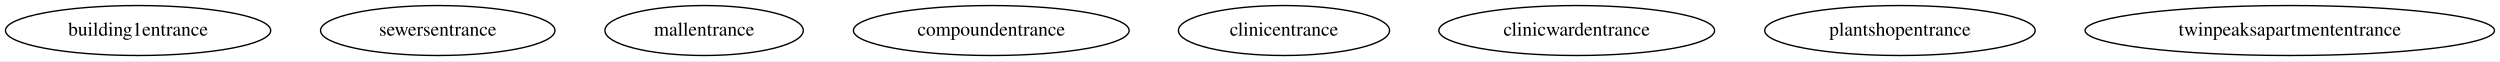
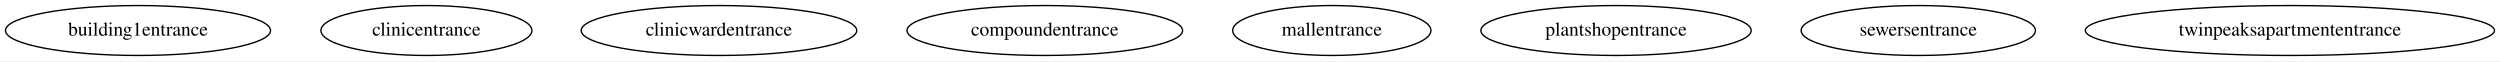
- <svg xmlns="http://www.w3.org/2000/svg" width="1802pt" height="44pt" viewBox="0.00 0.00 1802.08 44.00">
+ <svg xmlns="http://www.w3.org/2000/svg" width="1803pt" height="44pt" viewBox="0.00 0.00 1803.08 44.00">
  <g id="graph0" class="graph" transform="scale(1 1) rotate(0) translate(4 40)">
-     <polygon fill="white" stroke="transparent" points="-4,4 -4,-40 1798.08,-40 1798.08,4 -4,4" />
+     <polygon fill="white" stroke="transparent" points="-4,4 -4,-40 1799.08,-40 1799.08,4 -4,4" />
    <g id="node1" class="node">
      <ellipse fill="none" stroke="black" cx="95.54" cy="-18" rx="95.58" ry="18" />
      <text text-anchor="middle" x="95.54" y="-14.3" font-family="Times,serif" font-size="14.00">building1entrance</text>
    </g>
    <g id="node2" class="node">
-       <ellipse fill="none" stroke="black" cx="311.54" cy="-18" rx="84.49" ry="18" />
-       <text text-anchor="middle" x="311.54" y="-14.3" font-family="Times,serif" font-size="14.00">sewersentrance</text>
+       <ellipse fill="none" stroke="black" cx="303.54" cy="-18" rx="76.09" ry="18" />
+       <text text-anchor="middle" x="303.54" y="-14.3" font-family="Times,serif" font-size="14.00">clinicentrance</text>
    </g>
    <g id="node3" class="node">
-       <ellipse fill="none" stroke="black" cx="503.54" cy="-18" rx="71.49" ry="18" />
-       <text text-anchor="middle" x="503.54" y="-14.3" font-family="Times,serif" font-size="14.00">mallentrance</text>
+       <ellipse fill="none" stroke="black" cx="514.54" cy="-18" rx="99.38" ry="18" />
+       <text text-anchor="middle" x="514.54" y="-14.3" font-family="Times,serif" font-size="14.00">clinicwardentrance</text>
    </g>
    <g id="node4" class="node">
-       <ellipse fill="none" stroke="black" cx="710.54" cy="-18" rx="99.38" ry="18" />
-       <text text-anchor="middle" x="710.54" y="-14.3" font-family="Times,serif" font-size="14.00">compoundentrance</text>
+       <ellipse fill="none" stroke="black" cx="749.54" cy="-18" rx="99.38" ry="18" />
+       <text text-anchor="middle" x="749.54" y="-14.3" font-family="Times,serif" font-size="14.00">compoundentrance</text>
    </g>
    <g id="node5" class="node">
-       <ellipse fill="none" stroke="black" cx="921.54" cy="-18" rx="76.09" ry="18" />
-       <text text-anchor="middle" x="921.54" y="-14.3" font-family="Times,serif" font-size="14.00">clinicentrance</text>
+       <ellipse fill="none" stroke="black" cx="956.54" cy="-18" rx="71.49" ry="18" />
+       <text text-anchor="middle" x="956.54" y="-14.3" font-family="Times,serif" font-size="14.00">mallentrance</text>
    </g>
    <g id="node6" class="node">
-       <ellipse fill="none" stroke="black" cx="1132.54" cy="-18" rx="99.38" ry="18" />
-       <text text-anchor="middle" x="1132.54" y="-14.3" font-family="Times,serif" font-size="14.00">clinicwardentrance</text>
+       <ellipse fill="none" stroke="black" cx="1161.54" cy="-18" rx="97.48" ry="18" />
+       <text text-anchor="middle" x="1161.54" y="-14.3" font-family="Times,serif" font-size="14.00">plantshopentrance</text>
    </g>
    <g id="node7" class="node">
-       <ellipse fill="none" stroke="black" cx="1365.54" cy="-18" rx="97.48" ry="18" />
-       <text text-anchor="middle" x="1365.54" y="-14.3" font-family="Times,serif" font-size="14.00">plantshopentrance</text>
+       <ellipse fill="none" stroke="black" cx="1379.54" cy="-18" rx="84.49" ry="18" />
+       <text text-anchor="middle" x="1379.54" y="-14.3" font-family="Times,serif" font-size="14.00">sewersentrance</text>
    </g>
    <g id="node8" class="node">
-       <ellipse fill="none" stroke="black" cx="1646.54" cy="-18" rx="147.57" ry="18" />
-       <text text-anchor="middle" x="1646.54" y="-14.3" font-family="Times,serif" font-size="14.00">twinpeaksapartmententrance</text>
+       <ellipse fill="none" stroke="black" cx="1647.54" cy="-18" rx="147.57" ry="18" />
+       <text text-anchor="middle" x="1647.54" y="-14.3" font-family="Times,serif" font-size="14.00">twinpeaksapartmententrance</text>
    </g>
  </g>
</svg>
